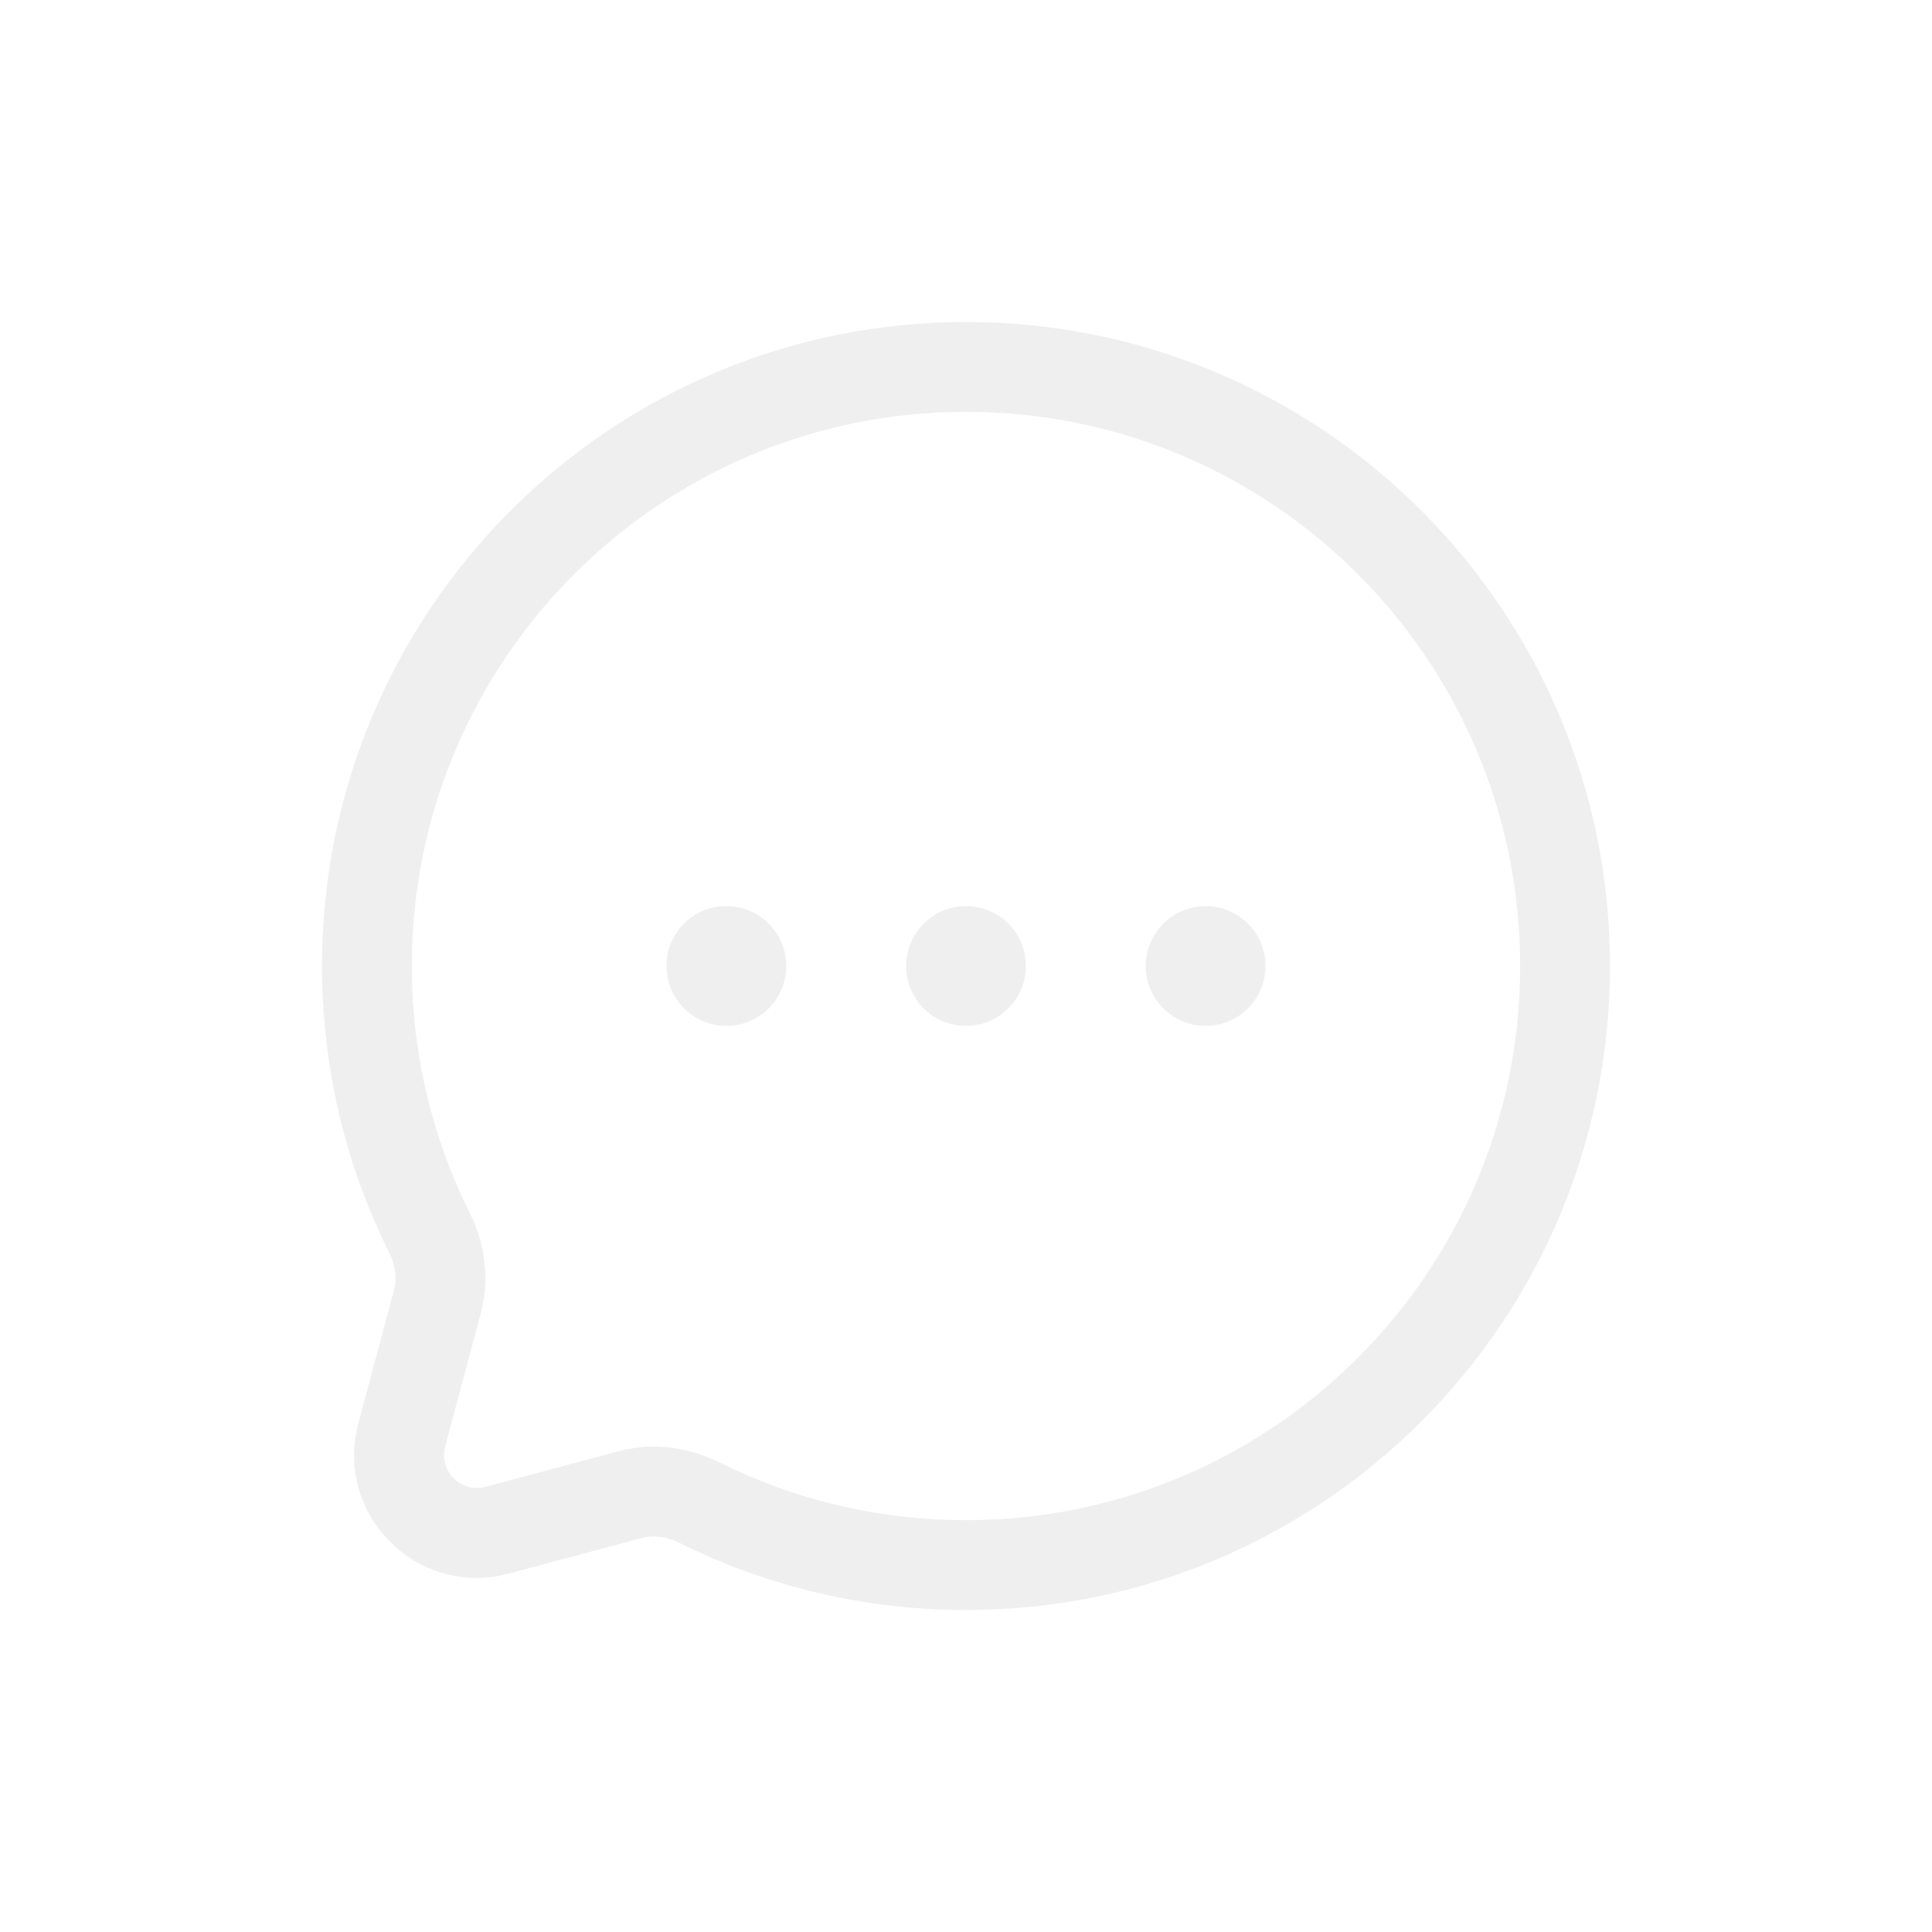
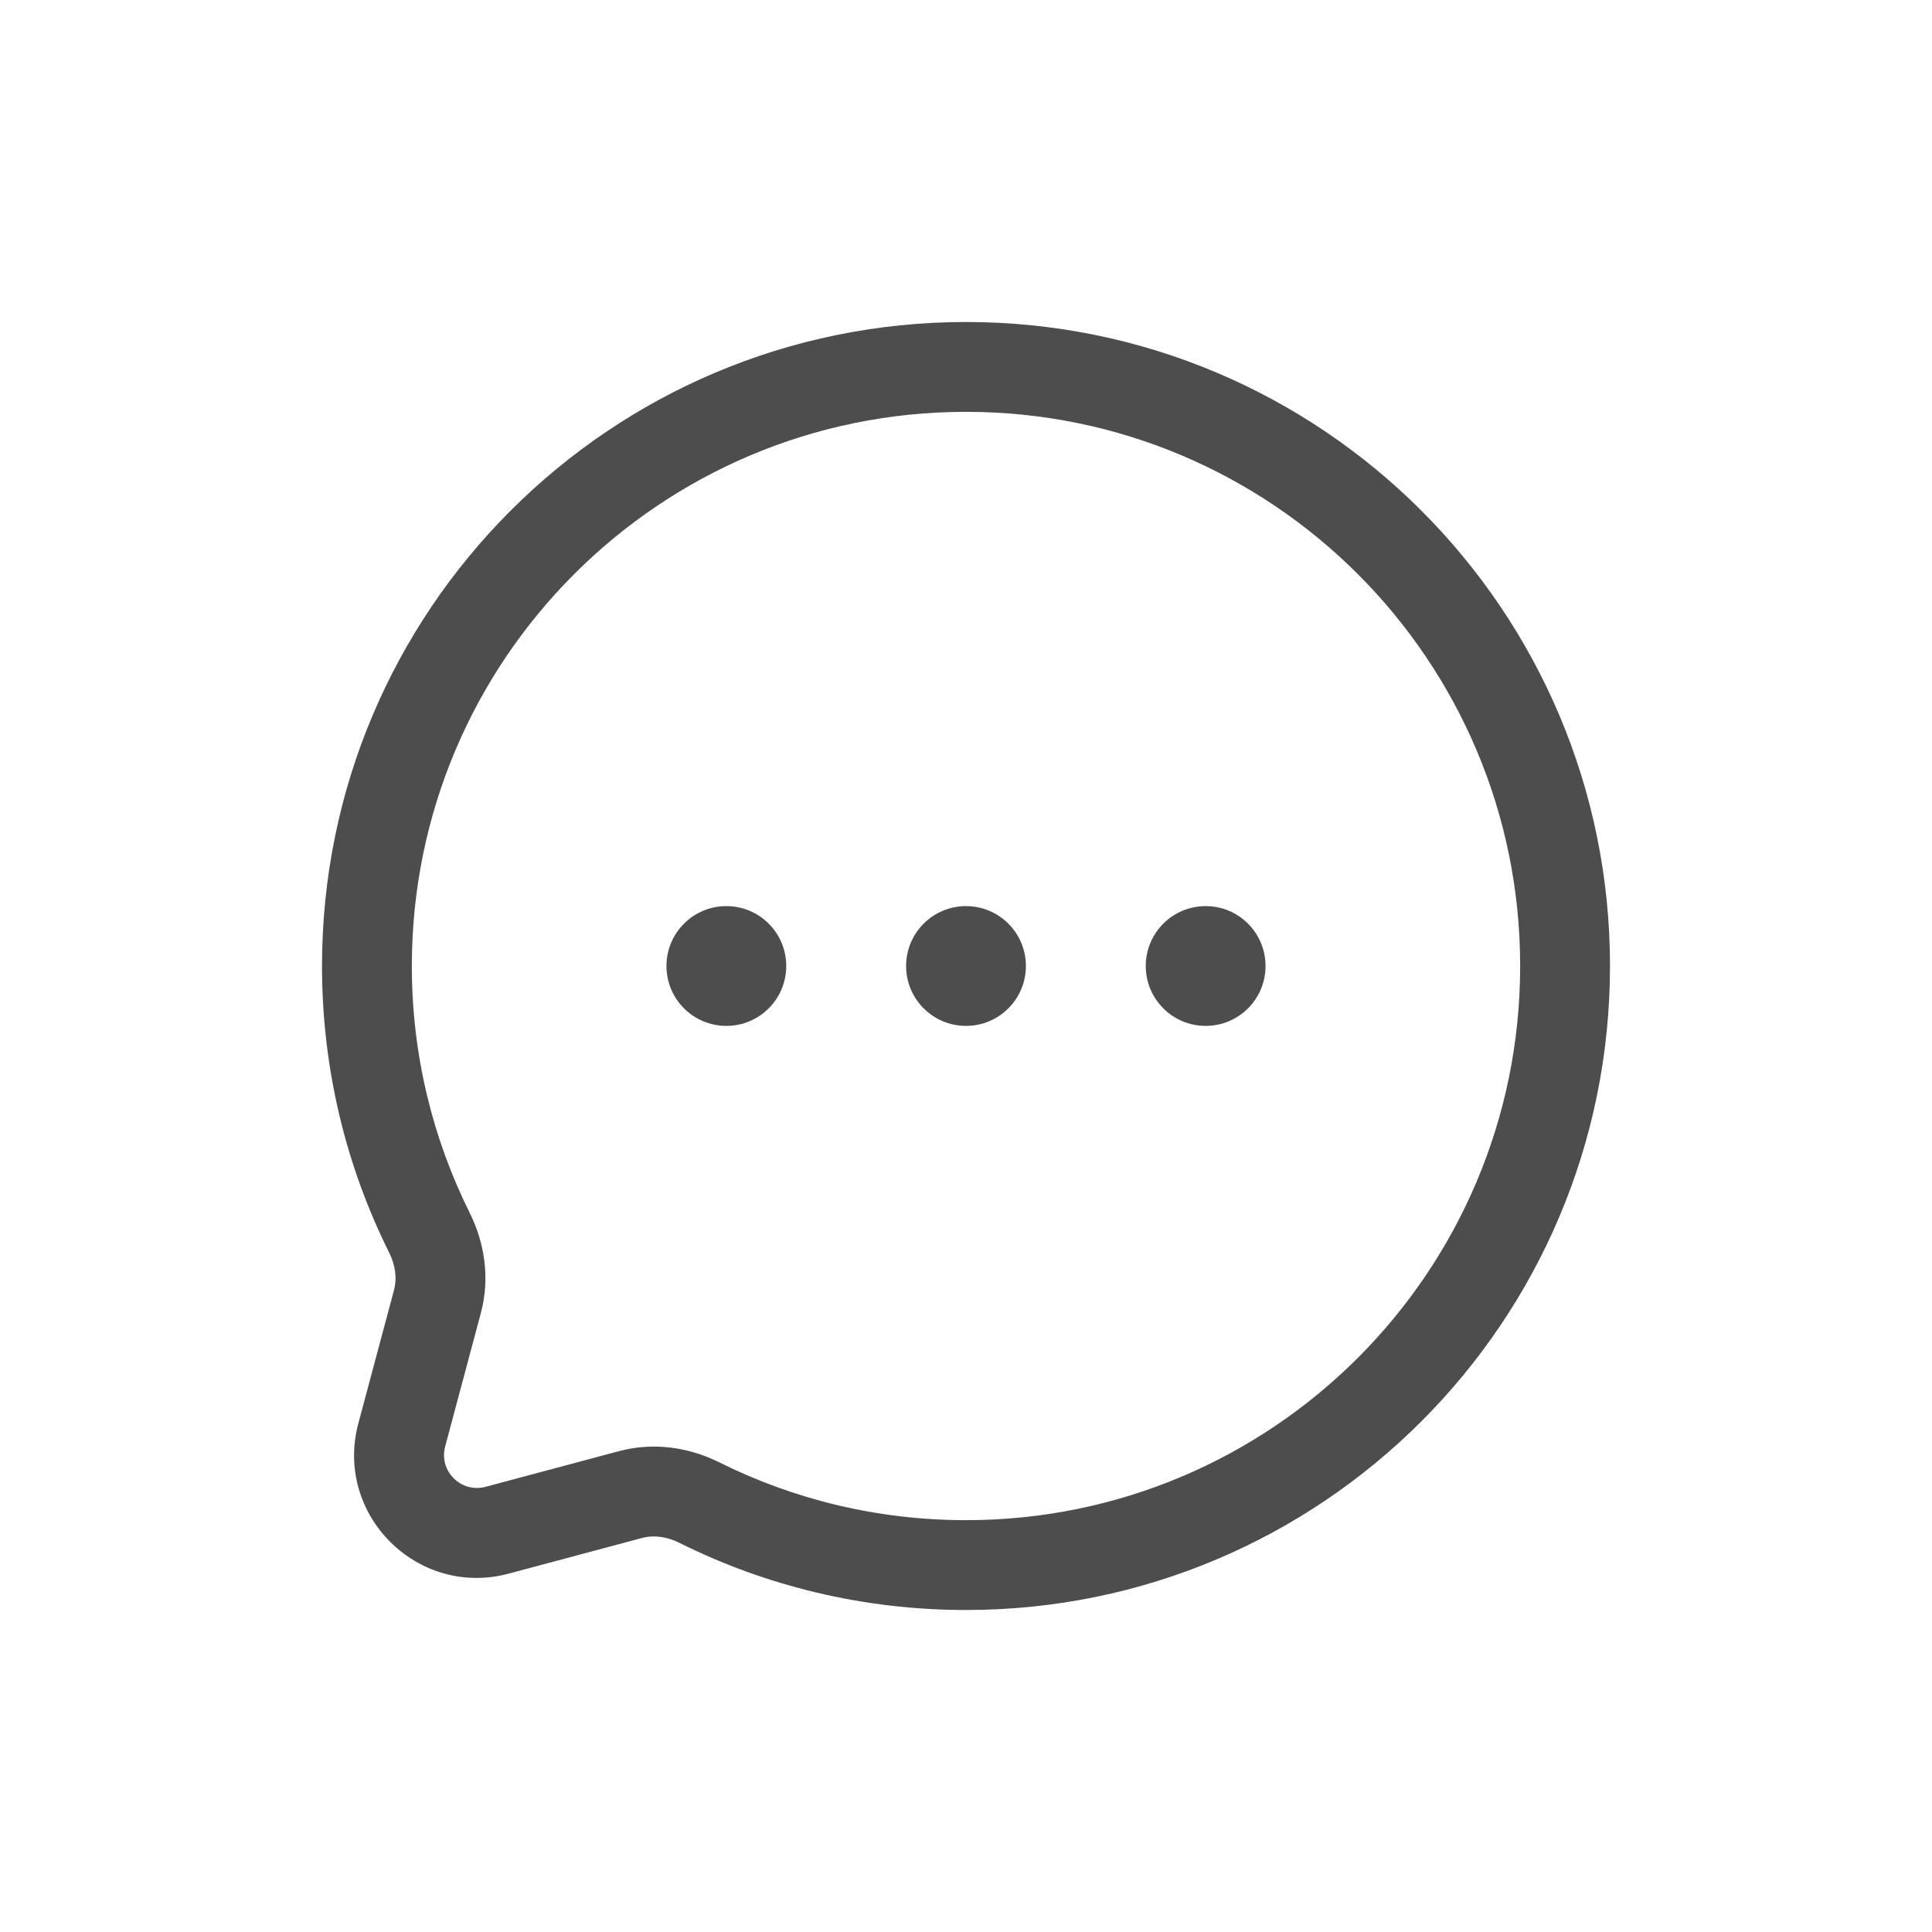
<svg xmlns="http://www.w3.org/2000/svg" width="24" height="24" viewBox="0 0 24 24" fill="none">
-   <path d="M9.767 12C9.767 12.411 9.434 12.744 9.023 12.744C8.612 12.744 8.279 12.411 8.279 12C8.279 11.589 8.612 11.256 9.023 11.256C9.434 11.256 9.767 11.589 9.767 12Z" fill="#EFEFEF" />
-   <path d="M12.744 12C12.744 12.411 12.411 12.744 12 12.744C11.589 12.744 11.256 12.411 11.256 12C11.256 11.589 11.589 11.256 12 11.256C12.411 11.256 12.744 11.589 12.744 12Z" fill="#EFEFEF" />
-   <path d="M15.721 12C15.721 12.411 15.388 12.744 14.977 12.744C14.566 12.744 14.233 12.411 14.233 12C14.233 11.589 14.566 11.256 14.977 11.256C15.388 11.256 15.721 11.589 15.721 12Z" fill="#EFEFEF" />
-   <path fill-rule="evenodd" clip-rule="evenodd" d="M20 12C20 7.582 16.418 4 12 4C7.582 4 4 7.582 4 12C4 13.279 4.3 14.489 4.835 15.562C4.915 15.723 4.932 15.886 4.895 16.024L4.452 17.68C4.148 18.814 5.186 19.852 6.32 19.548L7.976 19.105C8.114 19.068 8.278 19.085 8.438 19.165C9.511 19.7 10.721 20 12 20C16.418 20 20 16.418 20 12ZM12 5.116C15.802 5.116 18.884 8.198 18.884 12C18.884 15.802 15.802 18.884 12 18.884C10.898 18.884 9.858 18.625 8.935 18.166C8.565 17.981 8.123 17.91 7.688 18.027L6.031 18.47C5.727 18.551 5.449 18.273 5.53 17.969L5.973 16.312C6.09 15.877 6.019 15.435 5.834 15.065C5.375 14.142 5.116 13.102 5.116 12C5.116 8.198 8.198 5.116 12 5.116Z" fill="#EFEFEF" />
+   <path d="M9.767 12C9.767 12.411 9.434 12.744 9.023 12.744C8.612 12.744 8.279 12.411 8.279 12C8.279 11.589 8.612 11.256 9.023 11.256C9.434 11.256 9.767 11.589 9.767 12Z" fill="rgb(77, 77, 77)" />
+   <path d="M12.744 12C12.744 12.411 12.411 12.744 12 12.744C11.589 12.744 11.256 12.411 11.256 12C11.256 11.589 11.589 11.256 12 11.256C12.411 11.256 12.744 11.589 12.744 12Z" fill="rgb(77, 77, 77)" />
+   <path d="M15.721 12C15.721 12.411 15.388 12.744 14.977 12.744C14.566 12.744 14.233 12.411 14.233 12C14.233 11.589 14.566 11.256 14.977 11.256C15.388 11.256 15.721 11.589 15.721 12Z" fill="rgb(77, 77, 77)" />
+   <path fill-rule="evenodd" clip-rule="evenodd" d="M20 12C20 7.582 16.418 4 12 4C7.582 4 4 7.582 4 12C4 13.279 4.3 14.489 4.835 15.562C4.915 15.723 4.932 15.886 4.895 16.024L4.452 17.68C4.148 18.814 5.186 19.852 6.32 19.548L7.976 19.105C8.114 19.068 8.278 19.085 8.438 19.165C9.511 19.7 10.721 20 12 20C16.418 20 20 16.418 20 12ZM12 5.116C15.802 5.116 18.884 8.198 18.884 12C18.884 15.802 15.802 18.884 12 18.884C10.898 18.884 9.858 18.625 8.935 18.166C8.565 17.981 8.123 17.91 7.688 18.027L6.031 18.47C5.727 18.551 5.449 18.273 5.53 17.969L5.973 16.312C6.09 15.877 6.019 15.435 5.834 15.065C5.375 14.142 5.116 13.102 5.116 12C5.116 8.198 8.198 5.116 12 5.116Z" fill="rgb(77, 77, 77)" />
</svg>
